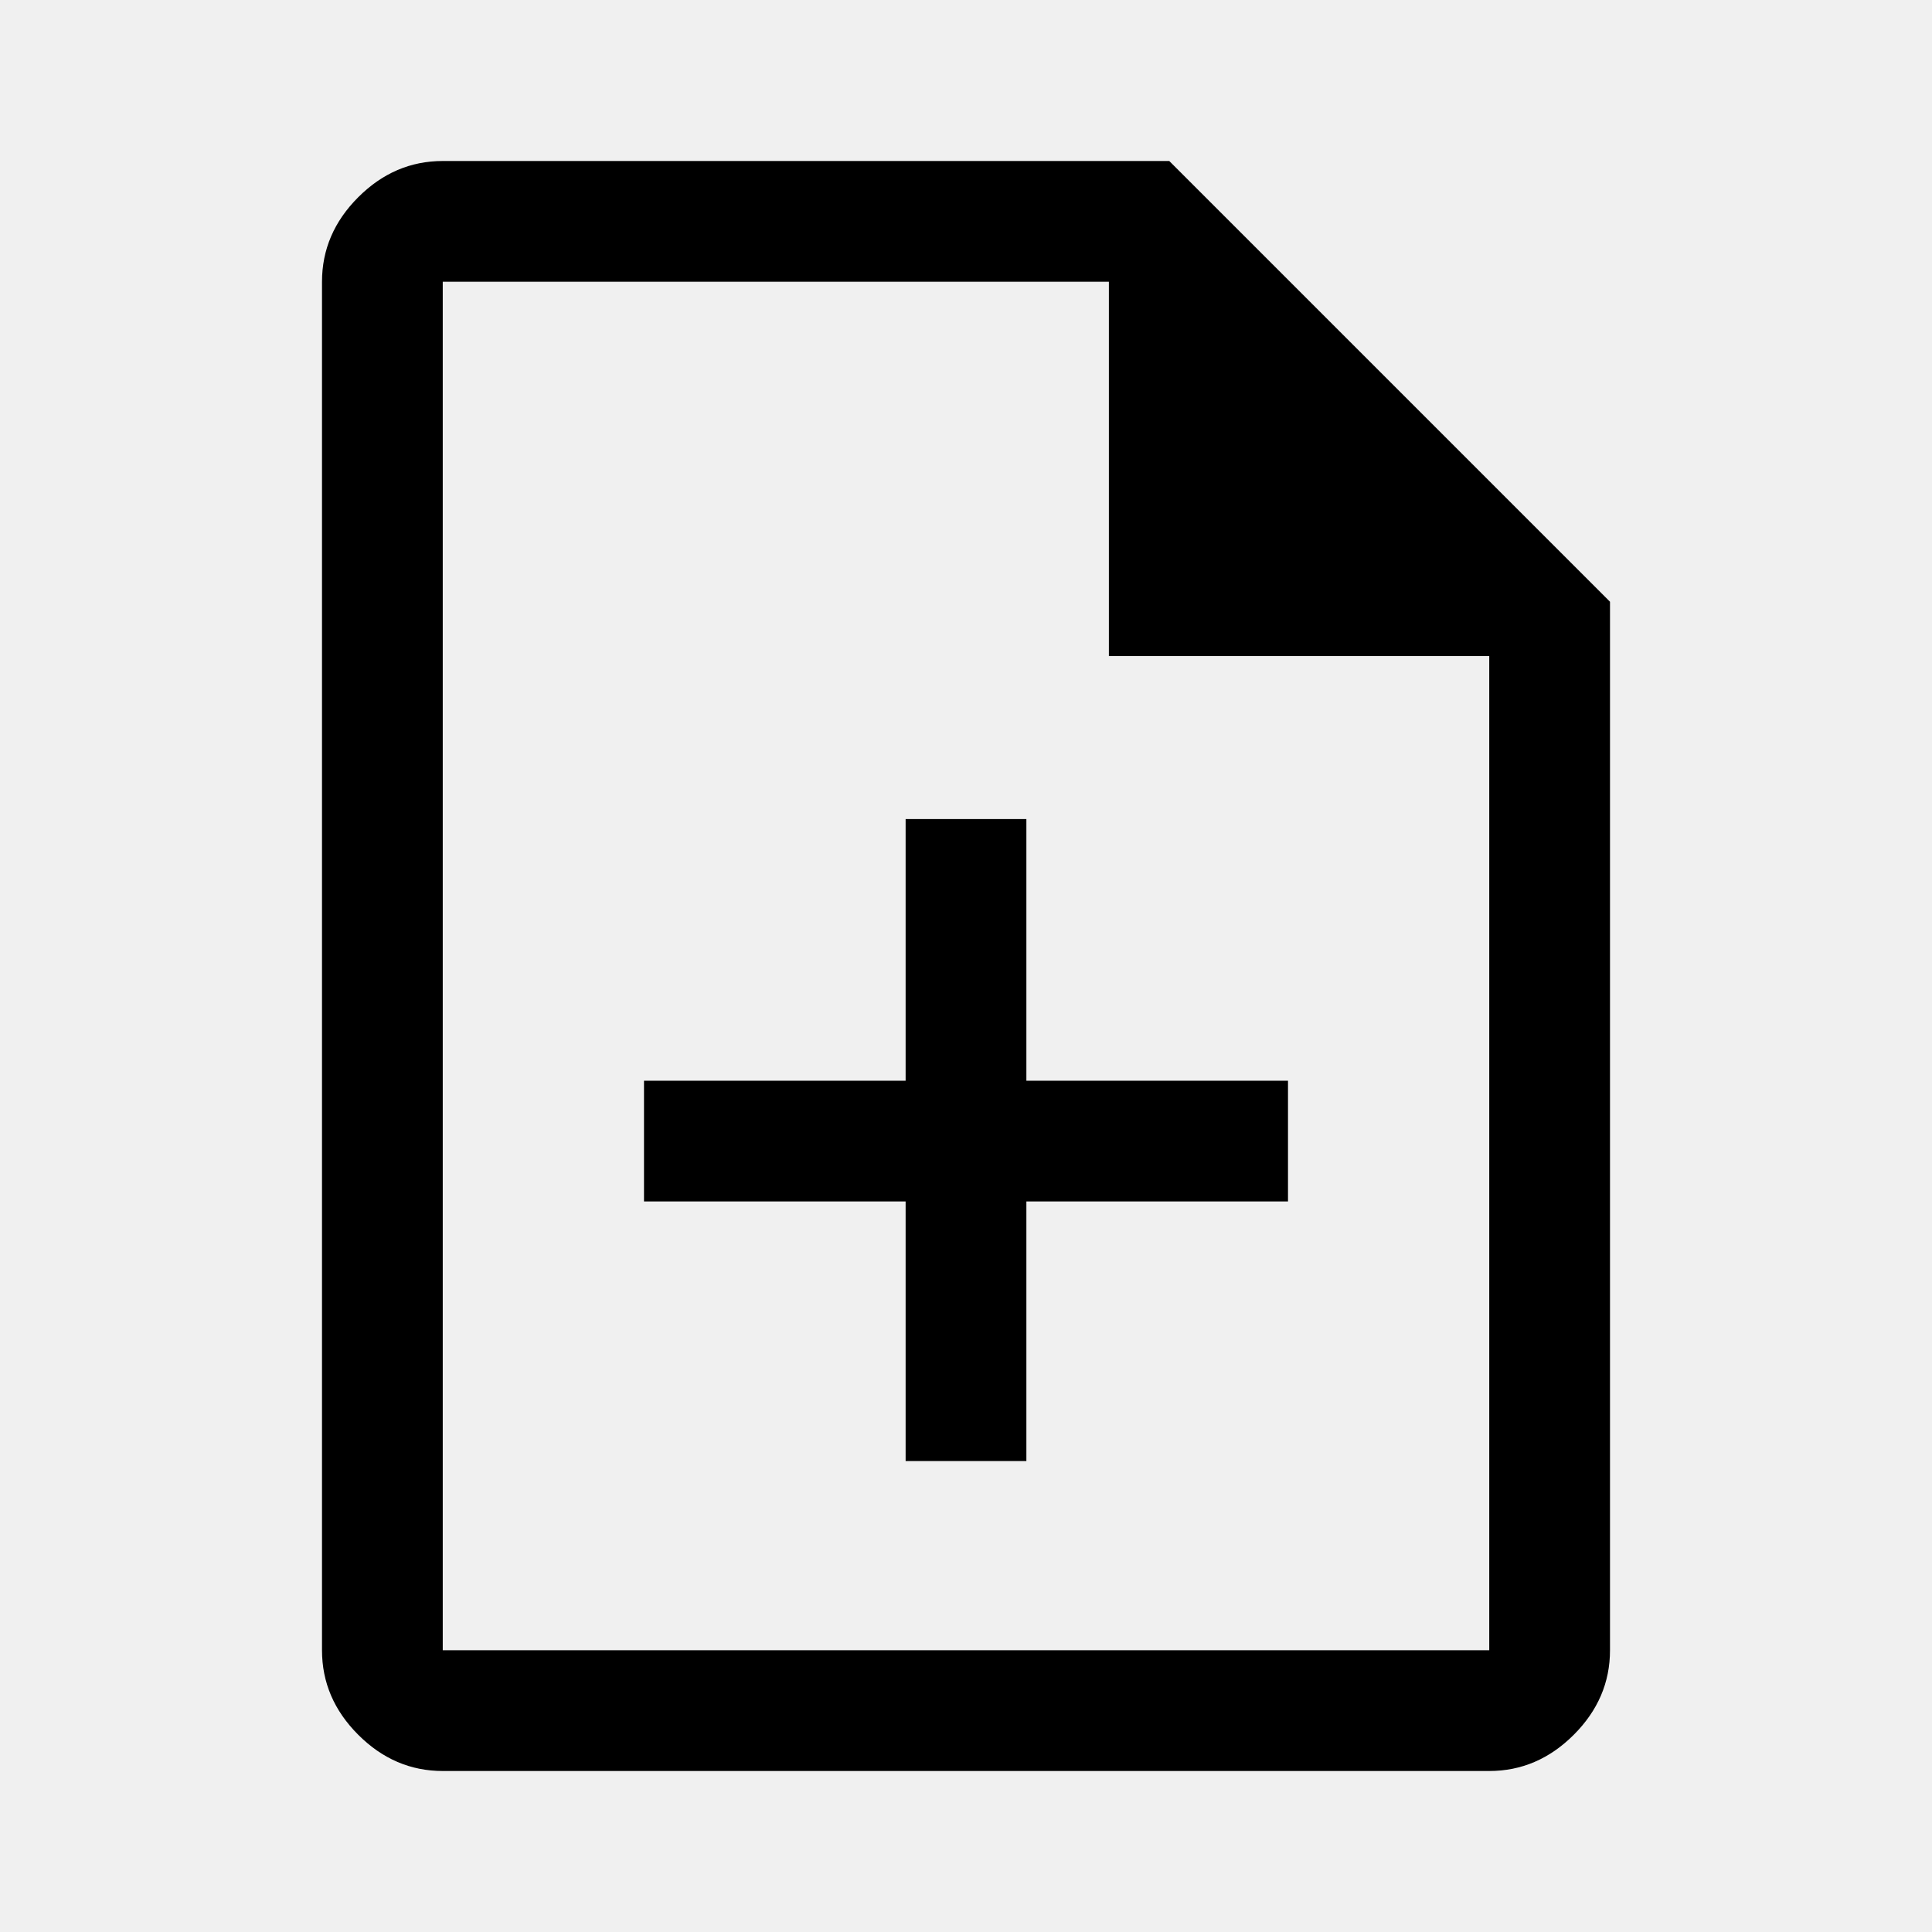
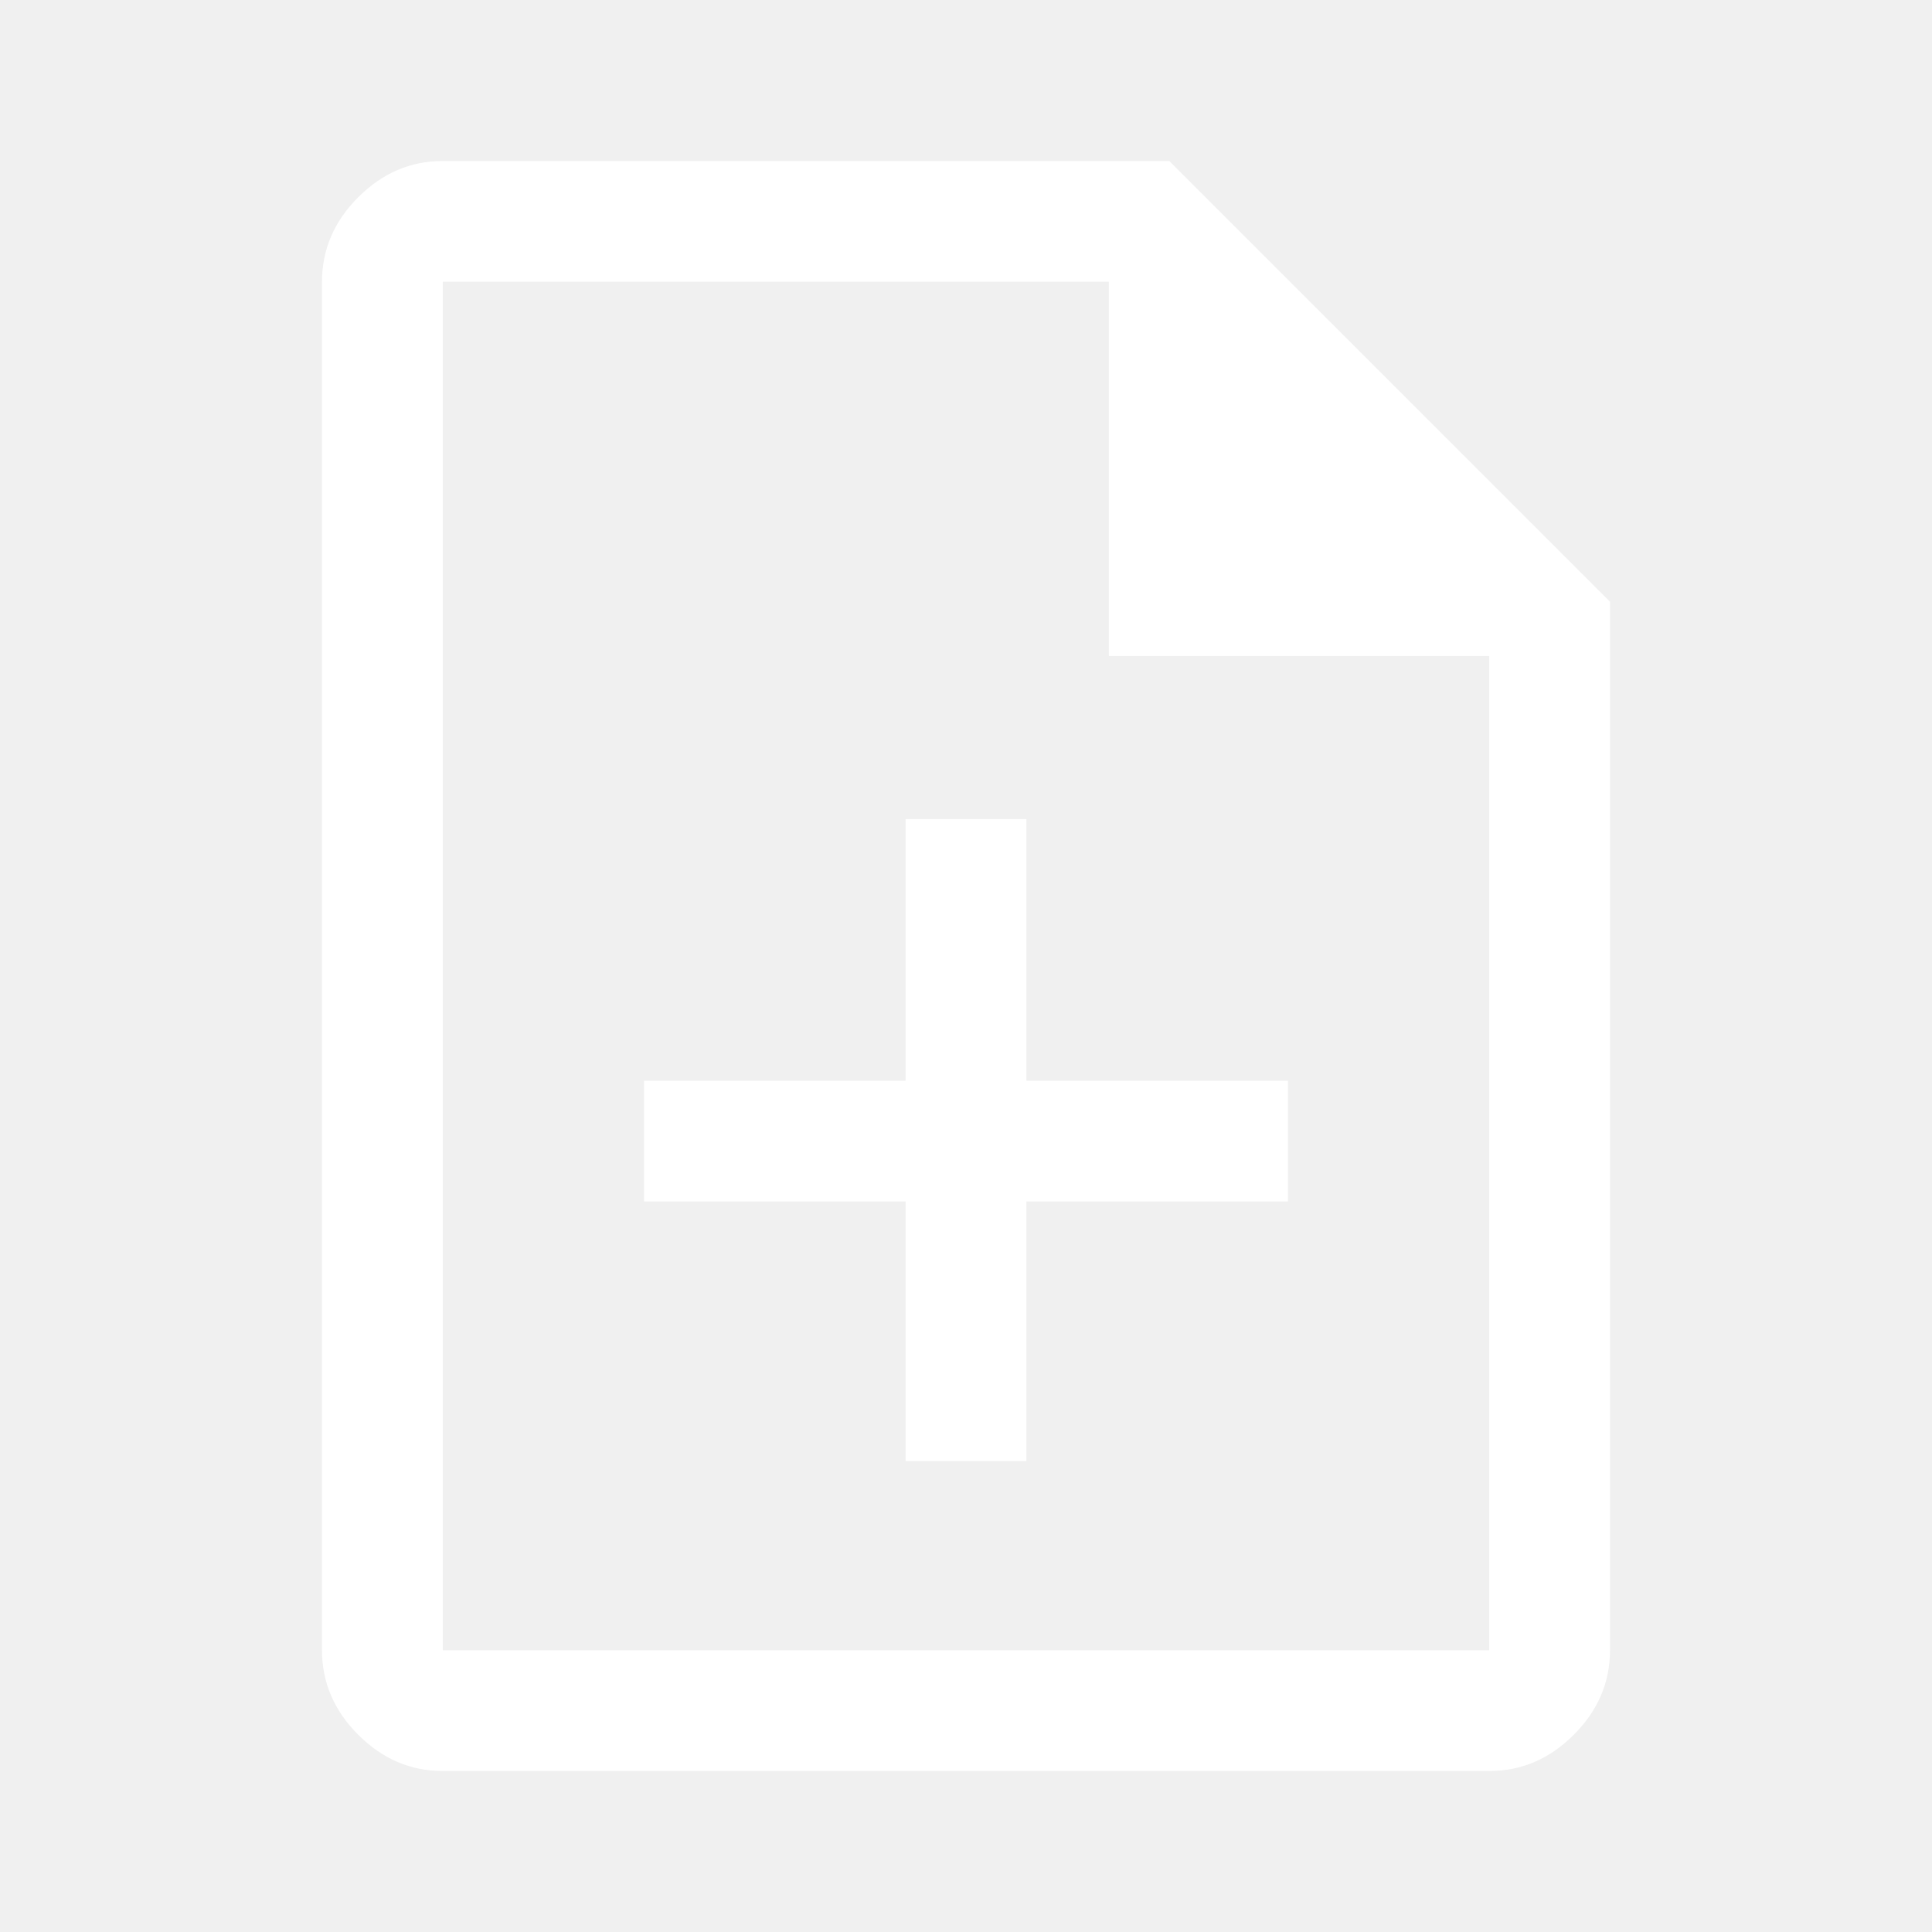
- <svg xmlns="http://www.w3.org/2000/svg" height="48px" viewBox="0 -960 960 960" width="48px" fill="#000000">
+ <svg xmlns="http://www.w3.org/2000/svg" height="48px" viewBox="0 -960 960 960" width="48px" fill="#FFFFFF">
  <path d="M450-234h60v-129h130v-60H510v-130h-60v130H320v60h130v129ZM220-80q-24 0-42-18t-18-42v-680q0-24 18-42t42-18h361l219 219v521q0 24-18 42t-42 18H220Zm331-554v-186H220v680h520v-494H551ZM220-820v186-186 680-680Z" />
</svg>
